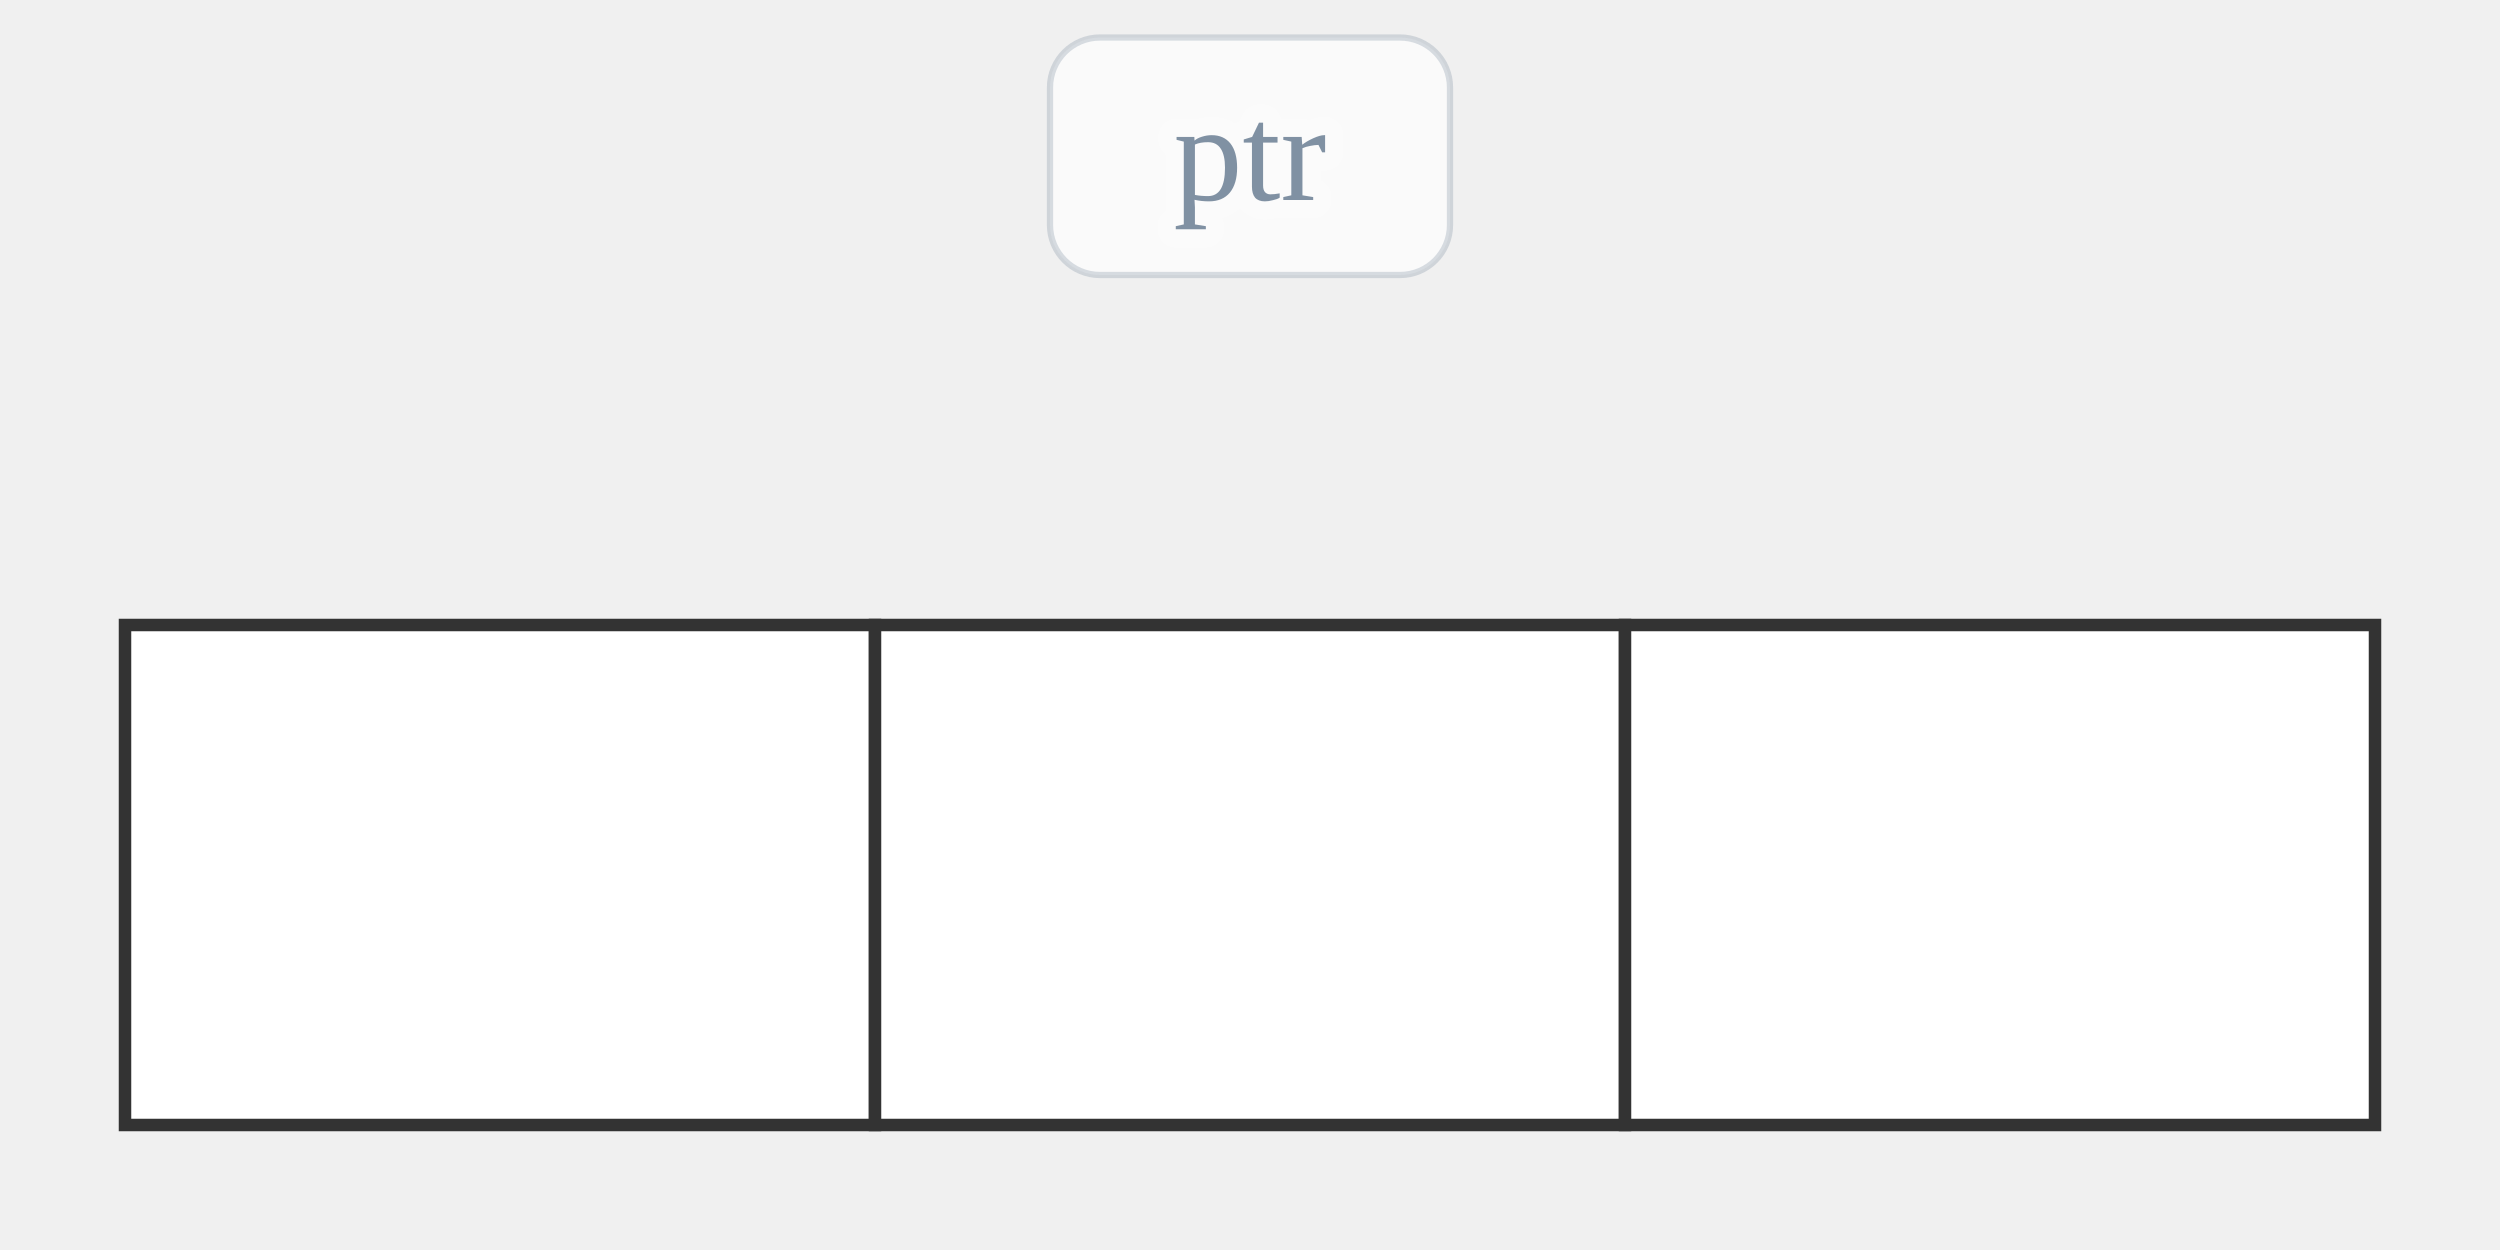
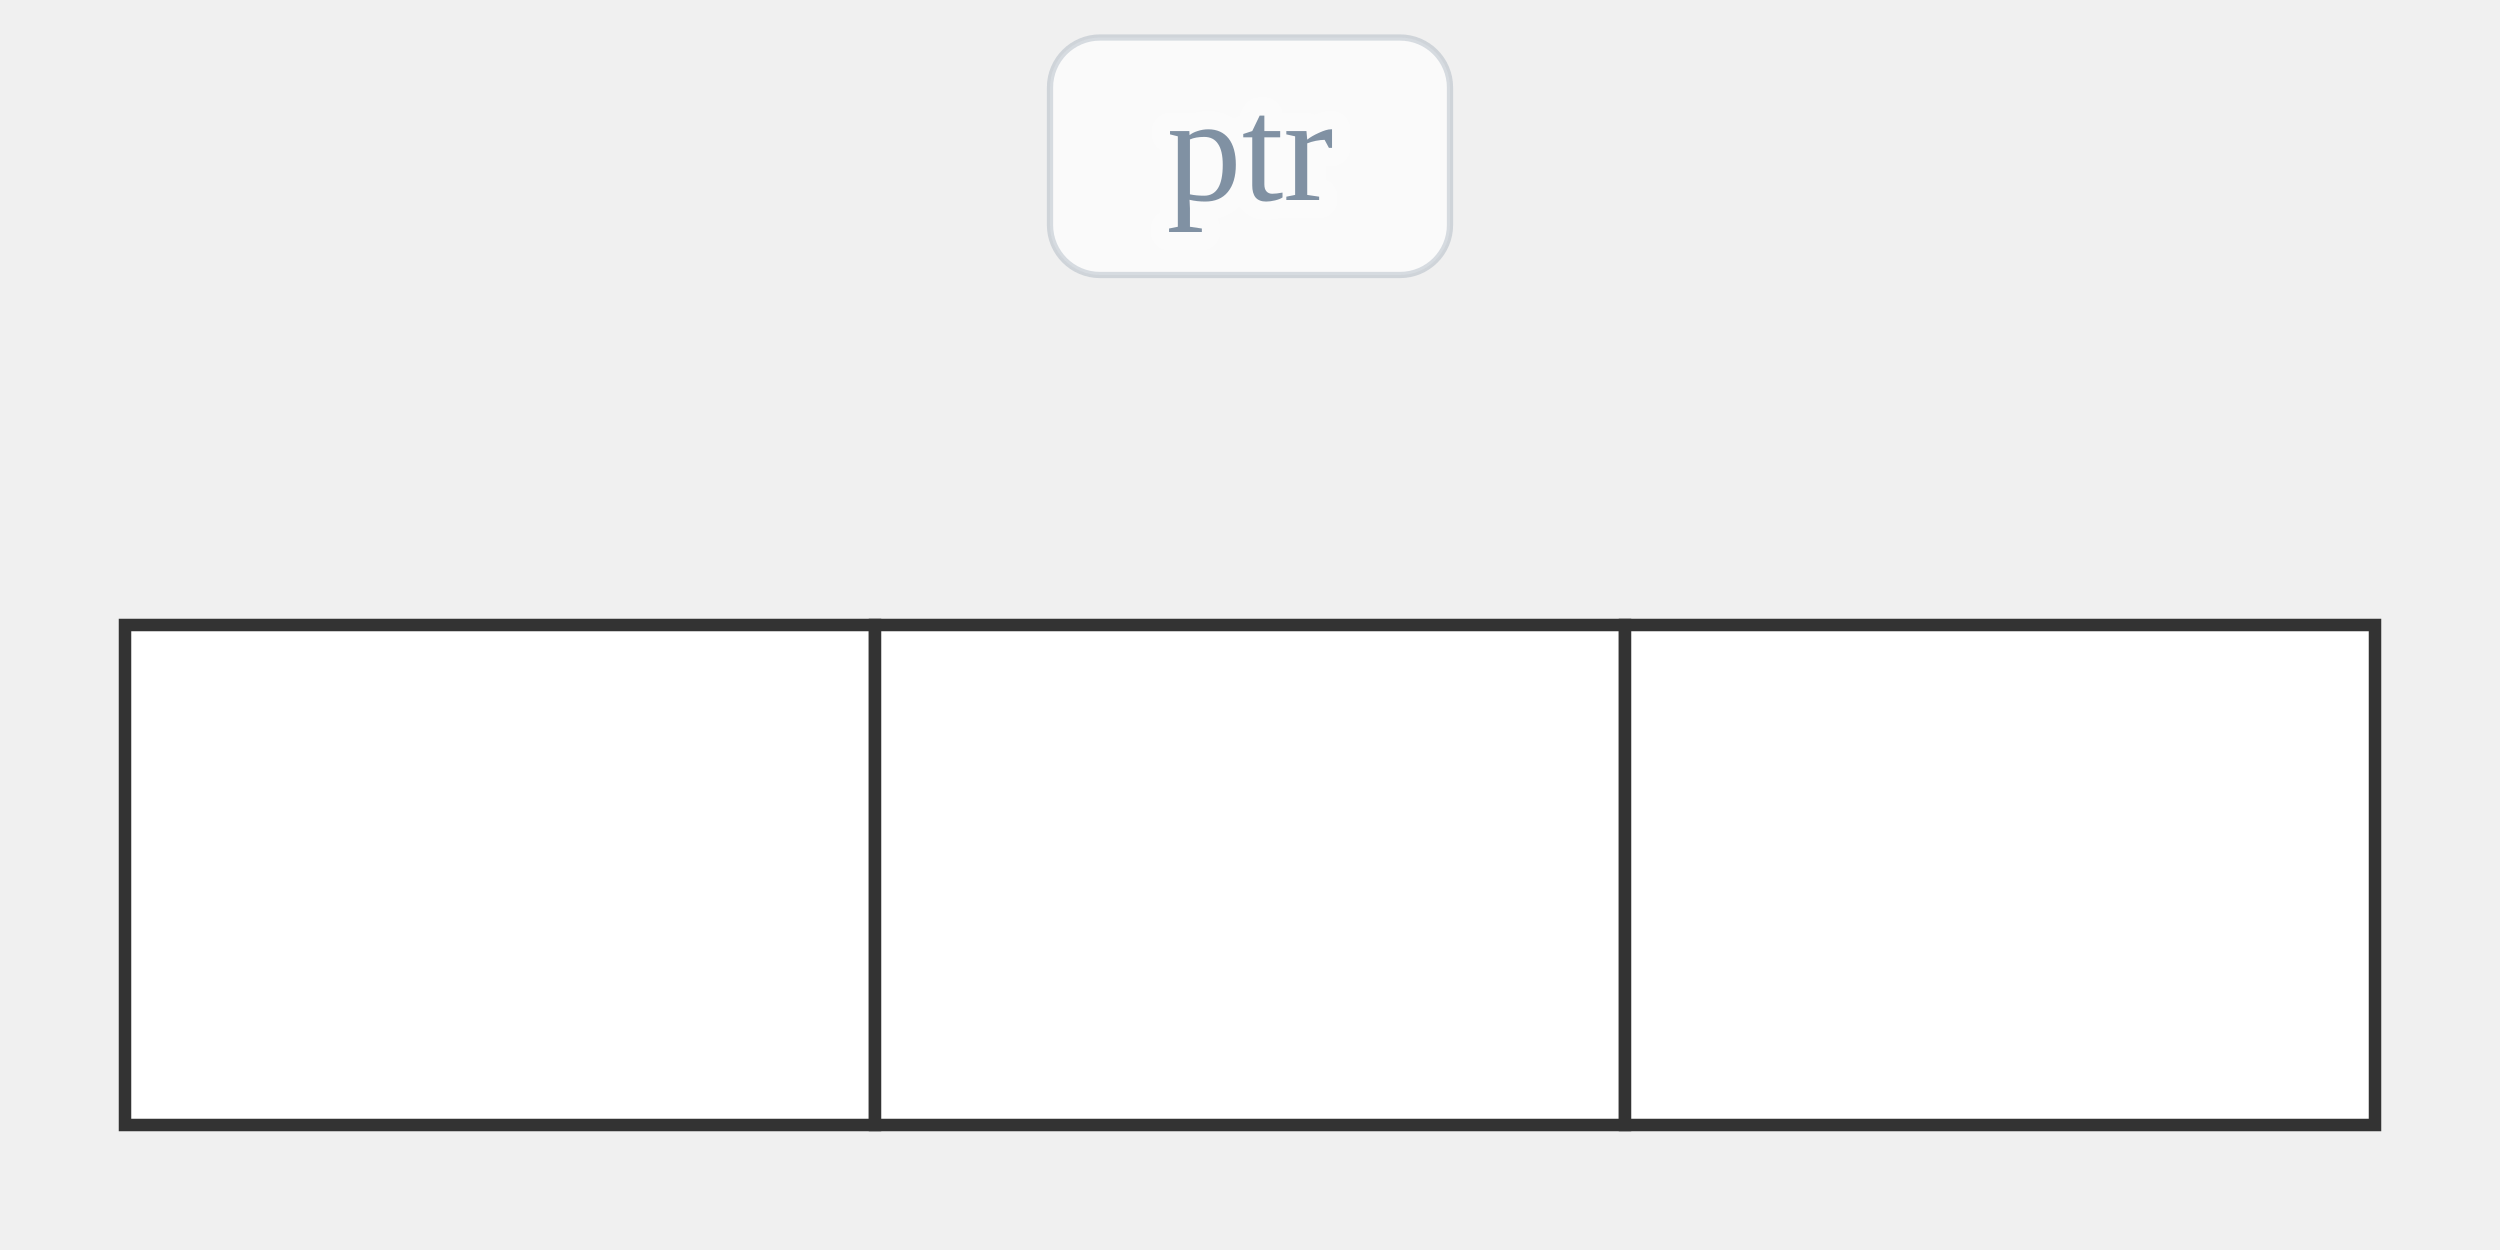
<svg xmlns="http://www.w3.org/2000/svg" viewBox="0 0 200 100">
  <rect x="10" y="50" width="60" height="40" fill="white" stroke="#333" stroke-width="1" />
  <rect x="70" y="50" width="60" height="40" fill="white" stroke="#333" stroke-width="1" />
  <rect x="130" y="50" width="60" height="40" fill="white" stroke="#333" stroke-width="1" />
  <g class="scriba-annotation scriba-annotation-info" data-annotation="arr.cell[1]-position-above" opacity="0.7" role="graphics-symbol" aria-roledescription="annotation" aria-label="ptr">
    <rect x="84" y="3" width="32" height="19" rx="4" ry="4" fill="white" fill-opacity="0.92" stroke="#506882" stroke-width="0.5" stroke-opacity="0.3" />
-     <text x="100" y="16" fill="#506882" stroke="white" stroke-width="3" stroke-linejoin="round" paint-order="stroke fill" style="font-weight:500;font-size:11px;text-anchor:middle;dominant-baseline:auto">ptr</text>
+     <text x="100" y="16" fill="#506882" stroke="white" stroke-width="3" stroke-linejoin="round" paint-order="stroke fill" style="font-weight:500;font-size:calc(11px * var(--scriba-diagram-font-scale, 1));text-anchor:middle;dominant-baseline:auto">ptr</text>
  </g>
</svg>
